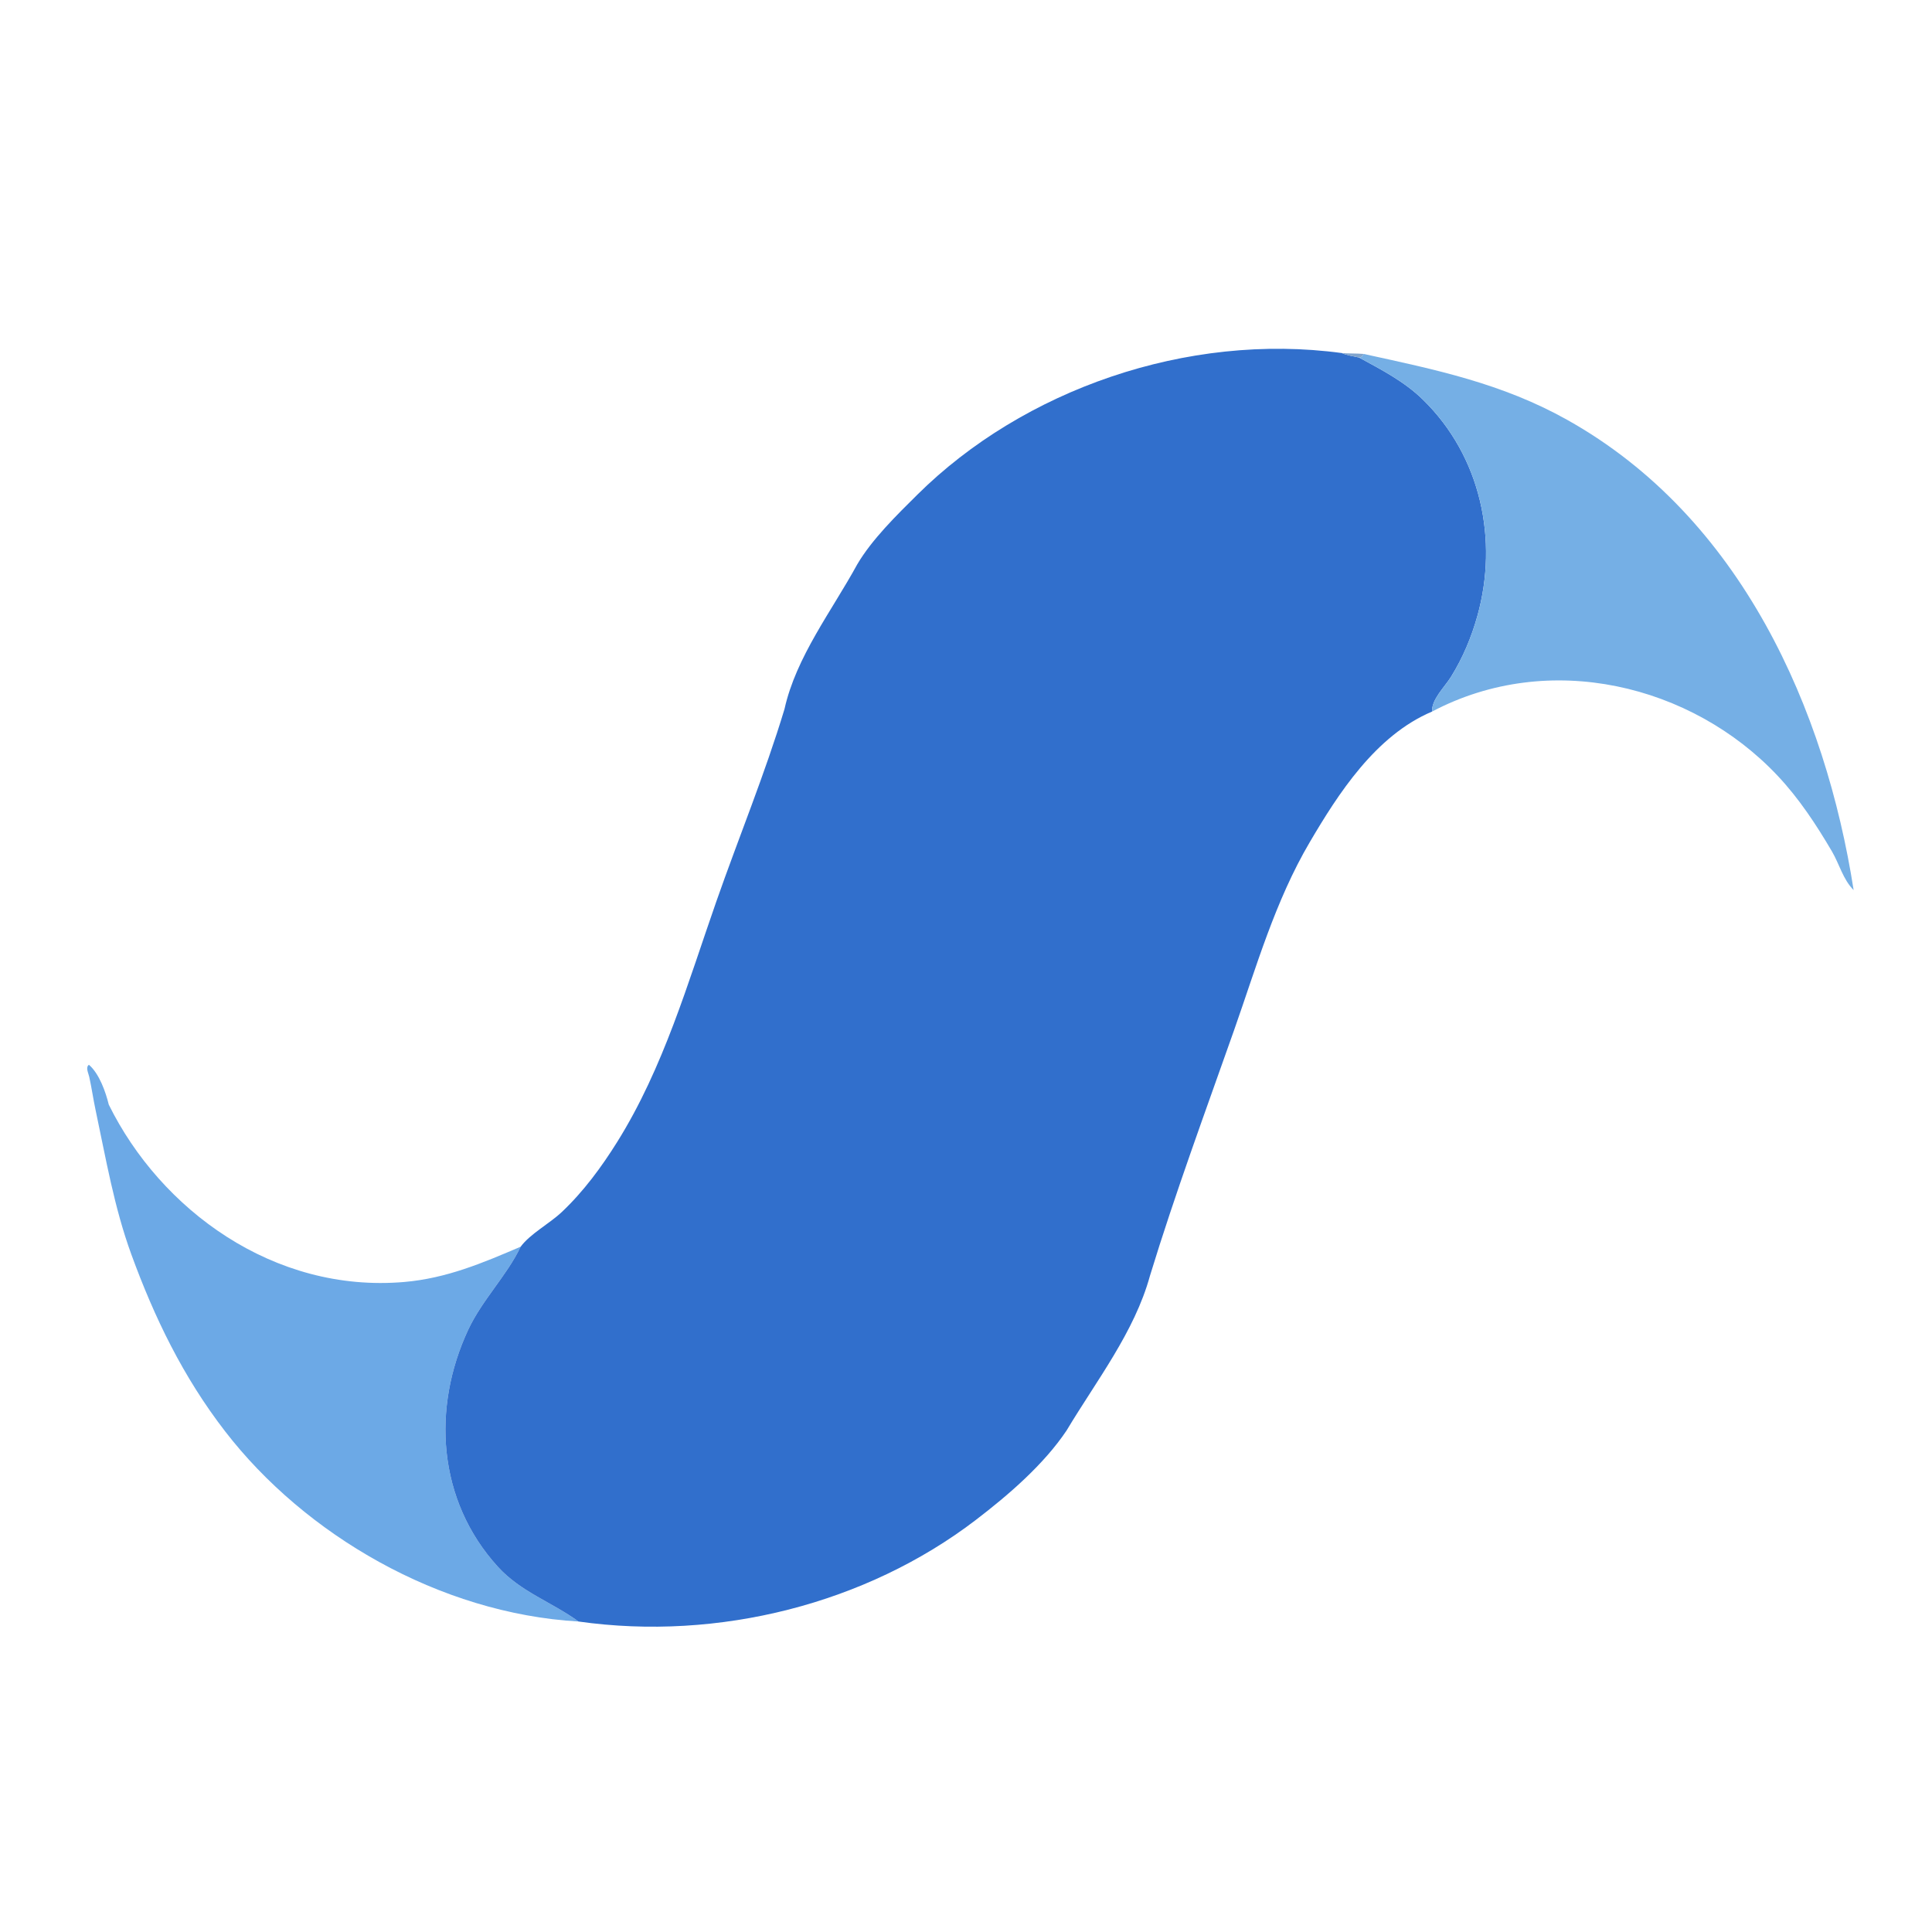
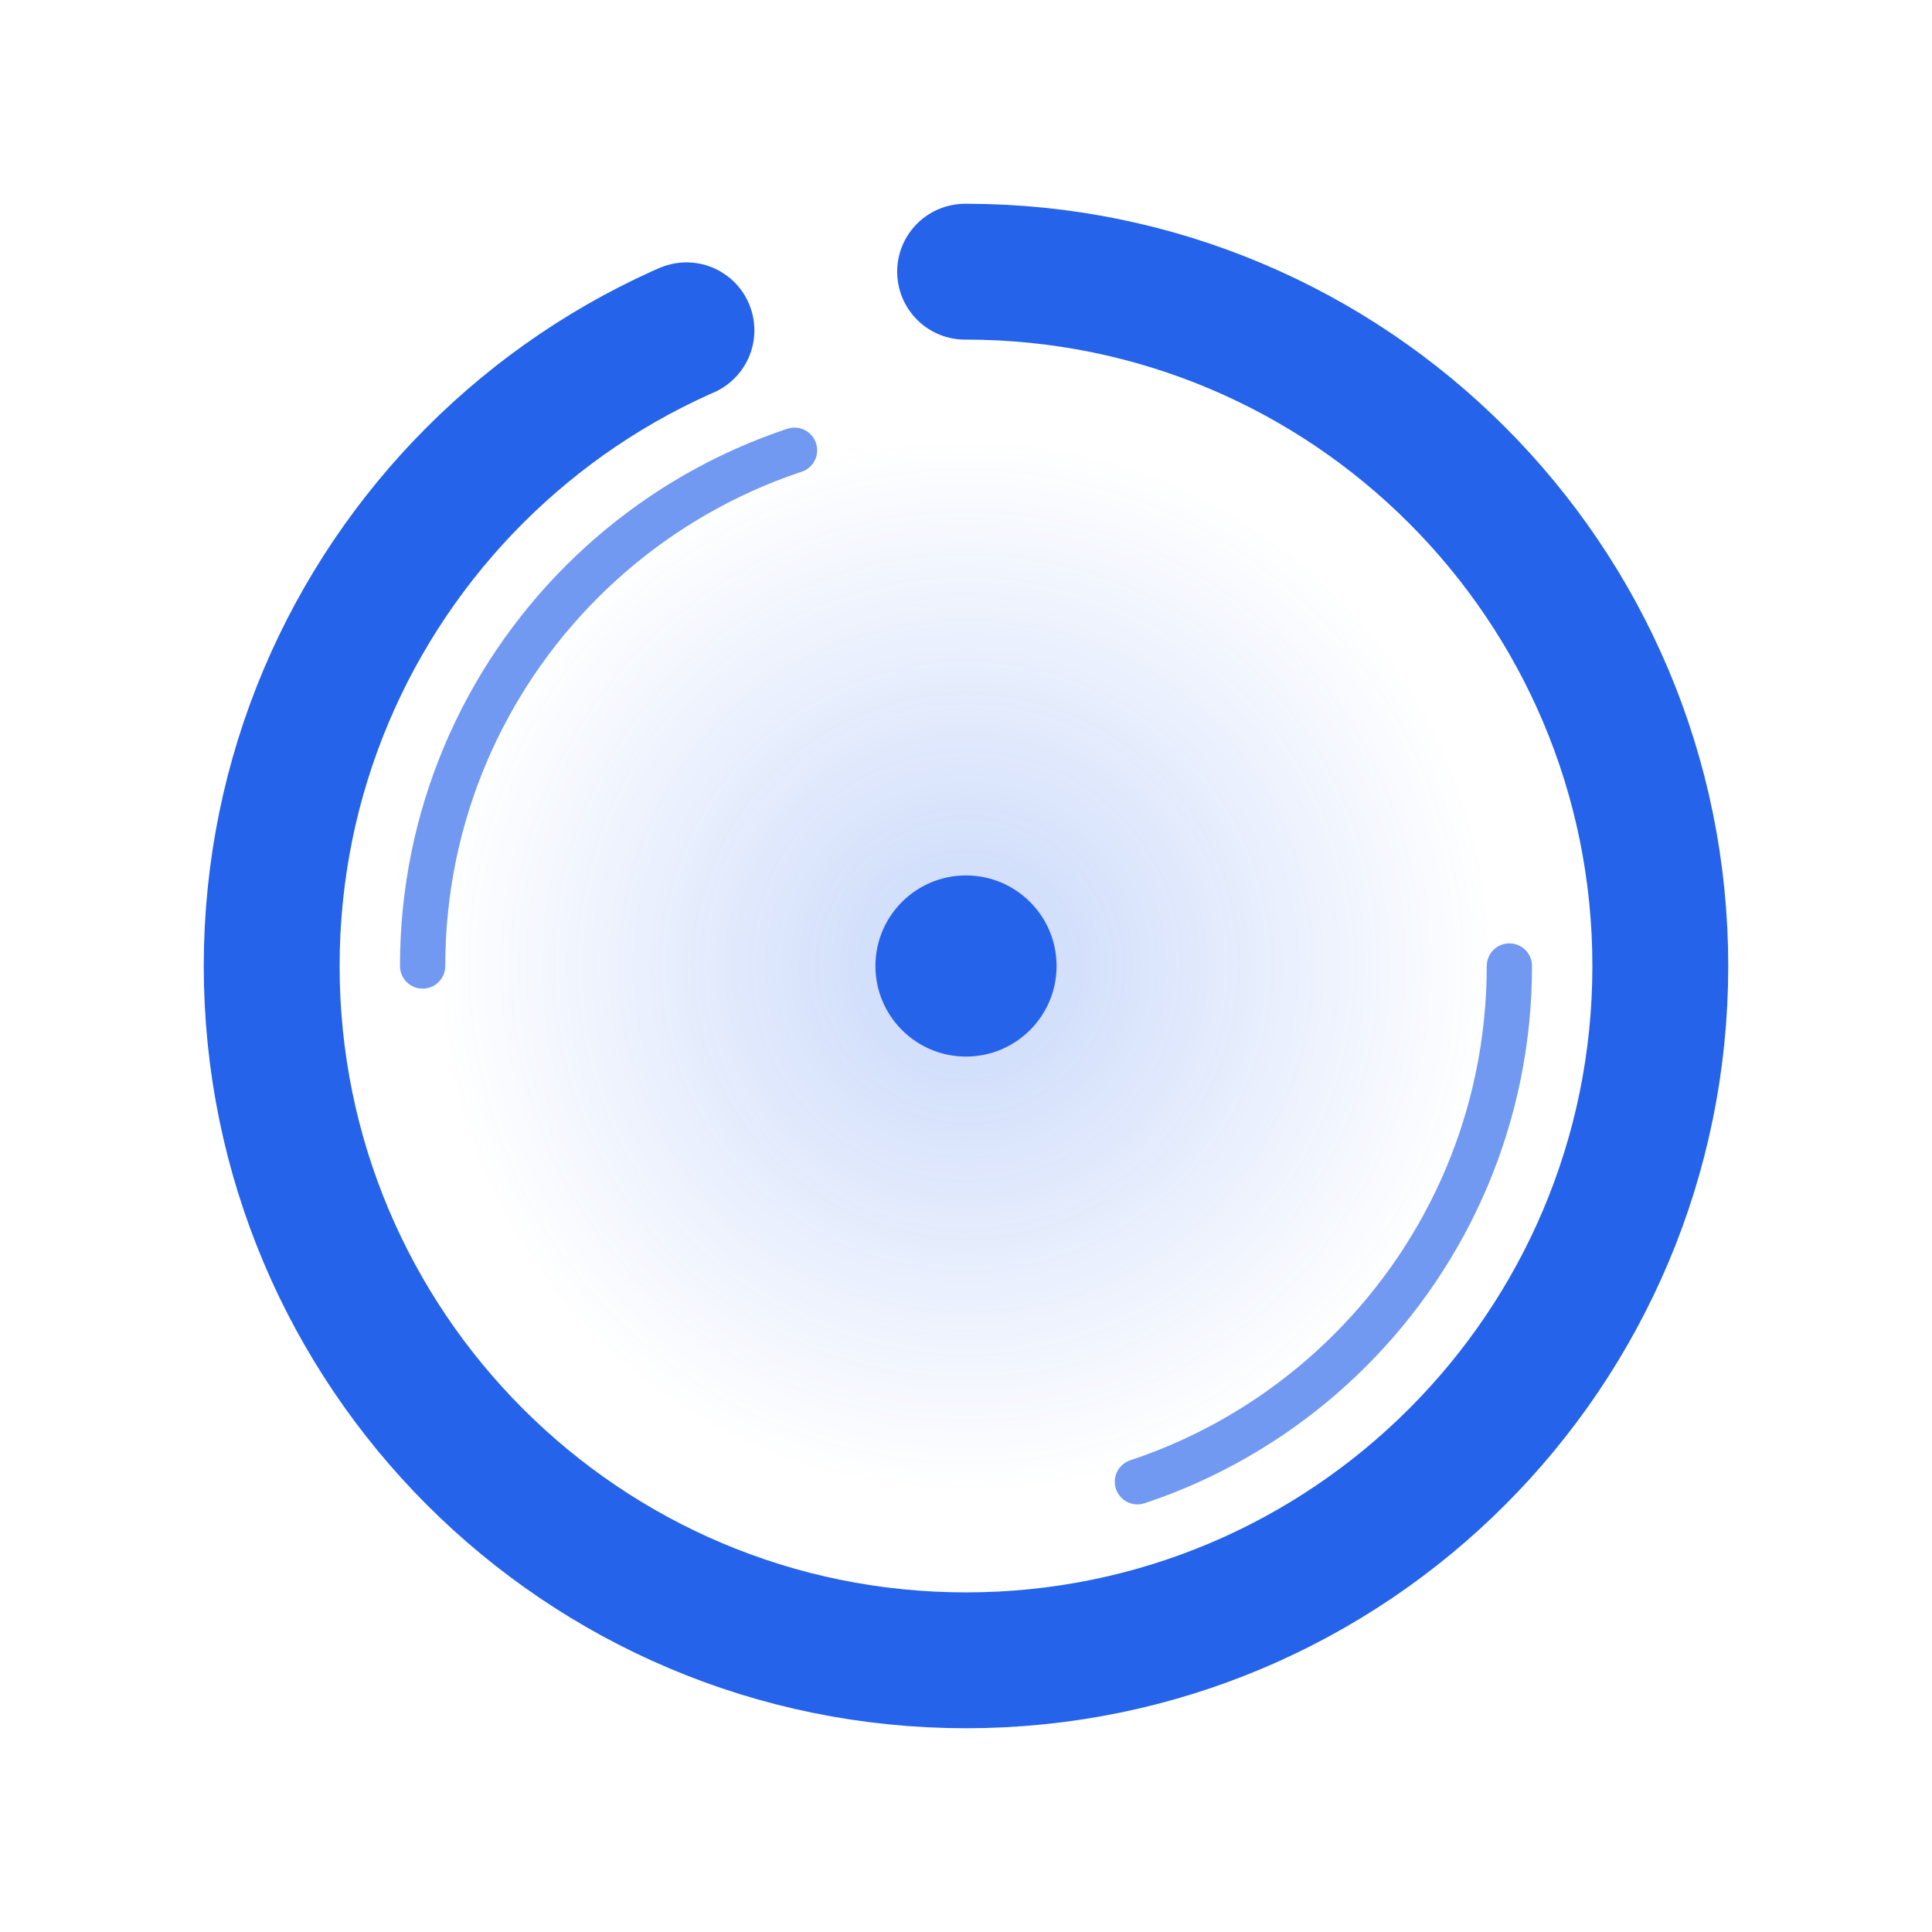
- <svg xmlns="http://www.w3.org/2000/svg" version="1.1" width="700" height="700" viewBox="610 126.5 700 700">
-   <g id="document" fill="transparent" fill-rule="nonzero" font-family="none" font-weight="none" font-size="none">
-     <rect x="610" y="90.357" transform="scale(1,1.4)" width="700" height="500" id="Shape-1-1" />
-   </g>
-   <g fill="none" fill-rule="none" stroke="none" stroke-width="1" stroke-linecap="butt" stroke-linejoin="miter" stroke-miterlimit="10" font-family="none" font-weight="none" font-size="none">
-     <g id="stage">
-       <g id="layer1-1">
-         <g id="Group-1">
-           <g id="Group-1-1" fill="transparent" fill-rule="nonzero">
-             <rect x="850" y="346.578" transform="scale(0.8,0.81026)" width="700" height="500" id="Shape-1" />
-           </g>
-           <g id="Group-1-2">
-             <g id="Group-1-3">
-               <g id="Group-1-4">
-                 <path d="" id="Path-1" fill="#000000" fill-rule="nonzero" />
-                 <path d="" id="Path-1-1" fill="#000000" fill-rule="nonzero" />
-                 <path d="" id="Path-1-2" fill="#000000" fill-rule="nonzero" />
-                 <path d="" id="Path-1-3" fill="#000000" fill-rule="nonzero" />
-                 <path d="" id="Path-1-4" fill="#000000" fill-rule="nonzero" />
-                 <path d="" id="Path-1-5" fill="#000000" fill-rule="nonzero" />
-                 <path d="" id="Path-1-6" fill="#000000" fill-rule="nonzero" />
-                 <path d="" id="Path-1-7" fill="#000000" fill-rule="nonzero" />
-                 <path d="" id="Path-1-8" fill="#000000" fill-rule="nonzero" />
-                 <path d="" id="Path-1-9" fill="#000000" fill-rule="nonzero" />
-                 <path d="" id="Path-1-10" fill="#000000" fill-rule="nonzero" />
-                 <path d="" id="Path-1-11" fill="#000000" fill-rule="nonzero" />
-                 <path d="" id="Path-1-12" fill="#000000" fill-rule="nonzero" />
-                 <path d="" id="Path-1-13" fill="#000000" fill-rule="nonzero" />
-                 <path d="" id="Path-1-14" fill="#000000" fill-rule="nonzero" />
-                 <path d="" id="Path-1-15" fill="#000000" fill-rule="nonzero" />
-                 <g id="Group-1-5">
-                   <path d="" id="Path-1-16" fill="#0f132e" fill-rule="evenodd" />
-                   <path d="" id="Path-1-17" fill="#0e1012" fill-rule="evenodd" />
-                   <path d="" id="Path-1-18" fill="#090708" fill-rule="evenodd" />
-                   <path d="" id="Path-1-19" fill="#0e102b" fill-rule="nonzero" />
-                   <path d="" id="Path-1-20" fill="#0e102b" fill-rule="nonzero" />
-                   <path d="" id="Path-1-21" fill="#0e102b" fill-rule="nonzero" />
-                   <path d="" id="Path-1-22" fill="#090607" fill-rule="evenodd" />
-                   <path d="" id="Path-1-23" fill="#0d0d0e" fill-rule="evenodd" />
-                   <path d="" id="Path-1-24" fill="#080505" fill-rule="evenodd" />
-                   <path d="" id="Path-1-25" fill="#130f13" fill-rule="evenodd" />
-                   <path d="" id="Path-1-26" fill="#0d0f29" fill-rule="evenodd" />
-                   <path d="M642.328,516.641c0.881,3.987 1.445,8.015 2.294,12.008c3.752,17.606 6.732,35.268 12.964,52.342c8.35,22.88 18.701,44.324 33.975,64.11c28.867,37.402 77.527,65.978 128.053,68.904c-9.675,-7.044 -20.879,-10.693 -29.166,-19.775c-21.996,-24.115 -24.02,-57.602 -10.823,-85.898c5.039,-10.811 14.012,-19.639 19.019,-30.129c-13.719,5.878 -26.805,11.447 -42.111,12.778c-47.426,4.112 -88.376,-26.252 -107.121,-64.246c-1.105,-4.531 -3.427,-11.231 -7.195,-14.446c-1.309,0.946 -0.192,2.972 0.11,4.352z" id="Path-1-27" fill="#6ca9e6" fill-rule="evenodd" />
-                   <path d="" id="Path-1-28" fill="#090608" fill-rule="evenodd" />
-                   <path d="" id="Path-1-29" fill="#0b0c0b" fill-rule="evenodd" />
-                   <path d="" id="Path-1-30" fill="#0b0f2a" fill-rule="evenodd" />
-                   <path d="M779.624,608.333c-13.197,28.296 -11.173,61.783 10.823,85.898c8.287,9.082 19.491,12.731 29.166,19.775c50.819,7.191 104.288,-6.515 143.837,-36.719c11.985,-9.154 24.772,-20.203 32.999,-32.5c10.808,-18.046 24.621,-35.701 30.195,-56.026c9.124,-29.855 20.07,-59.443 30.472,-88.969c8.111,-23.022 14.858,-46.779 27.447,-68.182c10.203,-17.346 23.781,-38.63 44.301,-47.293c-0.22,-4.415 4.526,-8.828 6.858,-12.575c4.315,-6.931 7.459,-14.492 9.605,-22.23c7.55,-27.203 1.401,-57.578 -19.834,-78.273c-6.682,-6.512 -14.833,-10.713 -23.047,-15.186c-2.146,-0.541 -4.243,-0.697 -6.25,-1.631c-56.141,-7.61 -115.492,13.315 -153.823,51.307c-7.579,7.512 -16.419,16.169 -21.754,25.208c-9.234,16.909 -22.179,33.547 -26.377,52.455c-7.062,23.418 -16.627,46.637 -24.731,69.812c-10.241,29.268 -19.107,60.207 -35.892,87.052c-5.646,9.033 -12.193,17.965 -20.13,25.439c-4.412,4.155 -11.365,7.816 -14.846,12.509c-5.007,10.49 -13.98,19.318 -19.019,30.129z" id="Path-1-31" fill="#316fcc" fill-rule="evenodd" />
-                   <path d="" id="Path-1-32" fill="#0a080a" fill-rule="evenodd" />
-                   <path d="" id="Path-1-33" fill="#0a0709" fill-rule="evenodd" />
-                   <path d="" id="Path-1-34" fill="#090709" fill-rule="evenodd" />
-                   <path d="" id="Path-1-35" fill="#40a7da" fill-rule="evenodd" />
-                   <path d="" id="Path-1-36" fill="#070709" fill-rule="evenodd" />
-                   <path d="" id="Path-1-37" fill="#121314" fill-rule="evenodd" opacity="0.996" />
-                   <path d="" id="Path-1-38" fill="#070707" fill-rule="evenodd" />
-                   <path d="" id="Path-1-39" fill="#47adde" fill-rule="evenodd" />
-                   <path d="M1102.447,256.053c1.331,-0.434 0.743,-0.049 1.633,-1.316c-2.625,-0.226 -5.25,-0.104 -7.884,-0.315c2.008,0.934 4.104,1.09 6.25,1.631z" id="Path-1-40" fill="#80a4cd" fill-rule="evenodd" />
-                   <path d="" id="Path-1-41" fill="#060504" fill-rule="evenodd" />
-                   <path d="M1125.494,271.239c21.235,20.694 27.384,51.07 19.834,78.273c-2.146,7.738 -5.291,15.299 -9.605,22.23c-2.332,3.747 -7.078,8.16 -6.858,12.575c42.432,-22.424 94.11,-9.77 125.205,23.253c7.812,8.299 14.037,17.806 19.686,27.429c2.656,4.519 4.003,10.164 7.852,14.001c-10.153,-64.949 -40.461,-135.007 -103.904,-170.448c-23.52,-13.139 -47.3,-18.069 -73.624,-23.814c-0.891,1.266 -0.302,0.882 -1.633,1.316c8.214,4.473 16.366,8.675 23.047,15.186z" id="Path-1-42" fill="#75afe5" fill-rule="evenodd" />
-                   <path d="" id="Path-1-43" fill="#090709" fill-rule="evenodd" />
-                   <path d="" id="Path-1-44" fill="#060304" fill-rule="evenodd" />
-                   <path d="" id="Path-1-45" fill="#47aee0" fill-rule="evenodd" />
-                   <path d="" id="Path-1-46" fill="#050908" fill-rule="evenodd" />
-                   <path d="" id="Path-1-47" fill="#090809" fill-rule="evenodd" />
-                   <path d="" id="Path-1-48" fill="#0e1010" fill-rule="evenodd" />
-                   <path d="" id="Path-1-49" fill="#45afe0" fill-rule="evenodd" />
-                   <path d="" id="Path-1-50" fill="#050304" fill-rule="evenodd" />
-                   <path d="" id="Path-1-51" fill="#050306" fill-rule="evenodd" />
-                   <path d="" id="Path-1-52" fill="#070508" fill-rule="evenodd" opacity="0.996" />
-                   <path d="" id="Path-1-53" fill="#42acdd" fill-rule="evenodd" />
-                 </g>
-                 <path d="" id="Path-1-54" fill="#42acdd" fill-rule="evenodd" />
-                 <path d="" id="Path-1-55" fill="#40a7da" fill-rule="evenodd" />
-                 <path d="" id="Path-1-56" fill="#0e1012" fill-rule="evenodd" />
-                 <path d="" id="Path-1-57" fill="#090607" fill-rule="evenodd" />
-                 <path d="" id="Path-1-58" fill="#0d0d0e" fill-rule="evenodd" />
-                 <path d="" id="Path-1-59" fill="#080505" fill-rule="evenodd" />
-                 <path d="" id="Path-1-60" fill="#090608" fill-rule="evenodd" />
-                 <path d="" id="Path-1-61" fill="#0b0c0b" fill-rule="evenodd" />
-                 <path d="" id="Path-1-62" fill="#090709" fill-rule="evenodd" />
-                 <path d="" id="Path-1-63" fill="#070709" fill-rule="evenodd" />
-                 <path d="" id="Path-1-64" fill="#070707" fill-rule="evenodd" />
-                 <path d="" id="Path-1-65" fill="#050908" fill-rule="evenodd" />
-                 <path d="" id="Path-1-66" fill="#090809" fill-rule="evenodd" />
-                 <path d="" id="Path-1-67" fill="#050304" fill-rule="evenodd" />
-                 <path d="" id="Path-1-68" fill="#070508" fill-rule="evenodd" opacity="0.996" />
-               </g>
-             </g>
-           </g>
-         </g>
-       </g>
-     </g>
-   </g>
+ <svg xmlns="http://www.w3.org/2000/svg" width="256" height="256" viewBox="0 0 256 256" fill="none">
+   <defs>
+     <radialGradient id="focusGlow" cx="50%" cy="50%" r="50%">
+       <stop offset="0%" stop-color="#2563EB" stop-opacity="0.25" />
+       <stop offset="100%" stop-color="#2563EB" stop-opacity="0" />
+     </radialGradient>
+   </defs>
+   <circle cx="128" cy="128" r="70" fill="url(#focusGlow)" />
+   <circle cx="128" cy="128" r="92" stroke="#2563EB" stroke-width="18" stroke-linecap="round" stroke-dasharray="540 38" transform="rotate(-90 128 128)" />
+   <circle cx="128" cy="128" r="72" stroke="#2563EB" stroke-width="6" stroke-linecap="round" stroke-dasharray="90 420" opacity="0.65" transform="rotate(180 128 128)" />
+   <circle cx="128" cy="128" r="72" stroke="#2563EB" stroke-width="6" stroke-linecap="round" stroke-dasharray="90 420" opacity="0.65" transform="rotate(0 128 128)" />
+   <circle cx="128" cy="128" r="12" fill="#2563EB" />
</svg>
